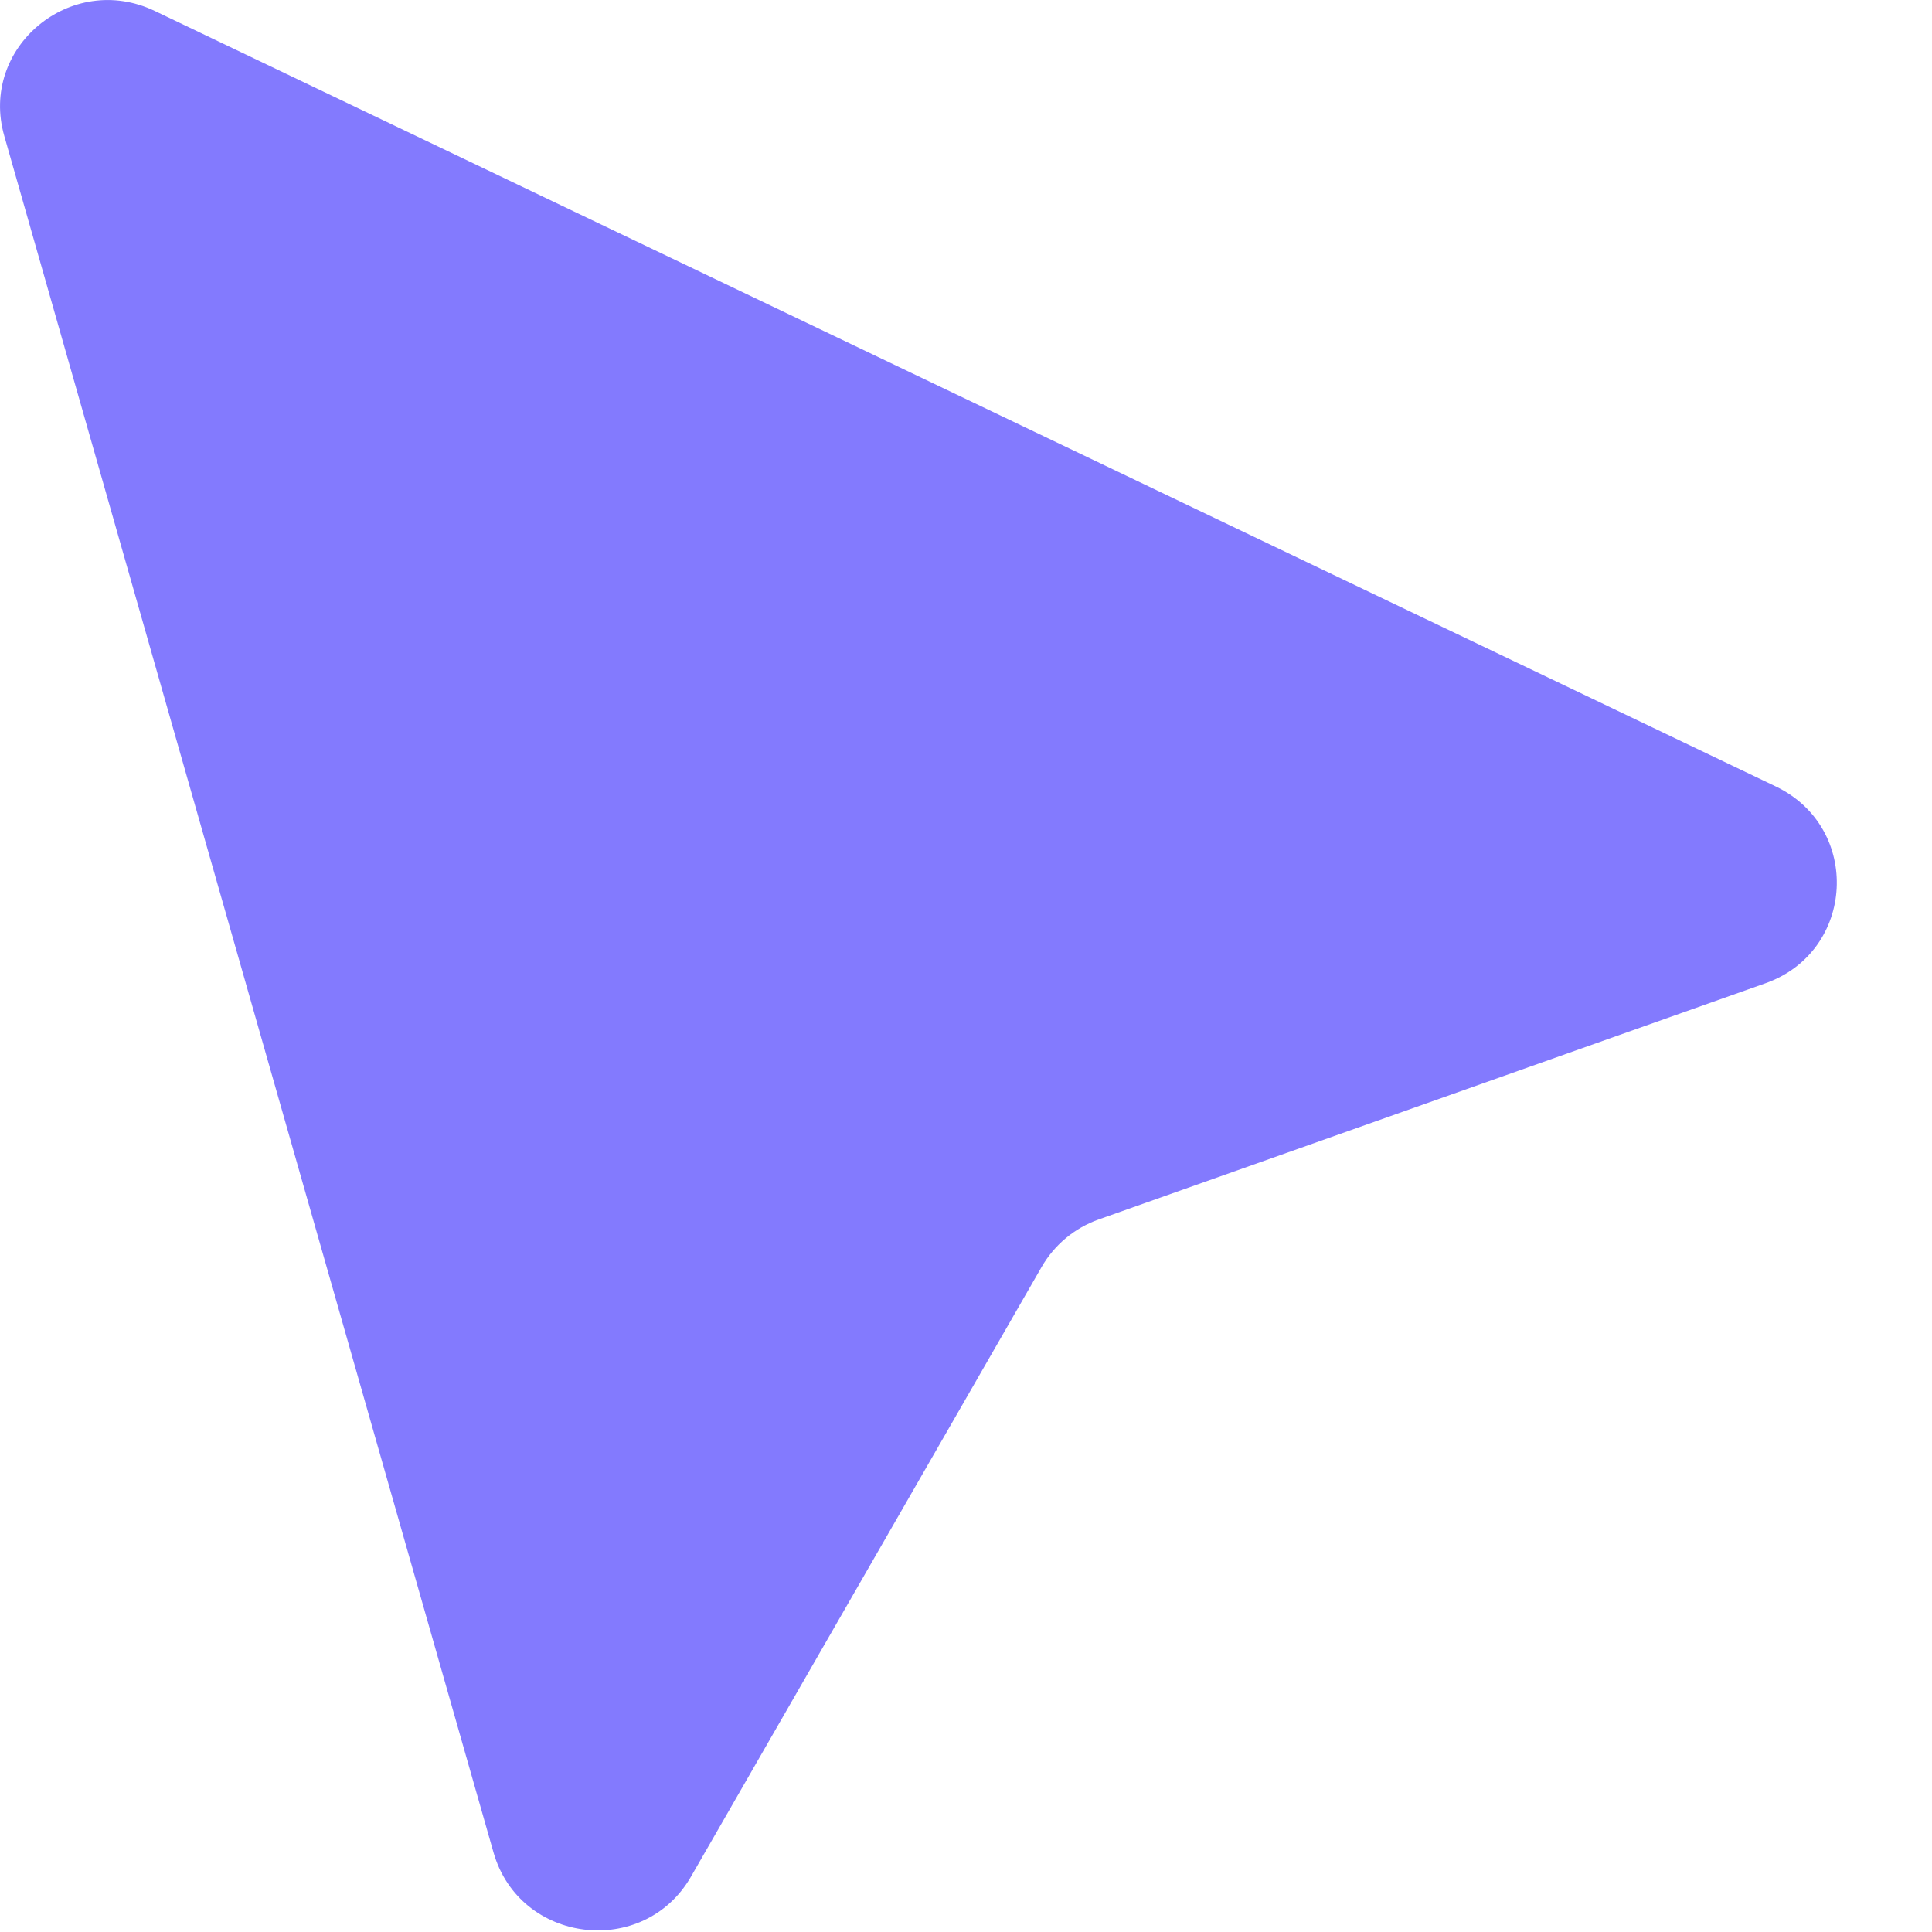
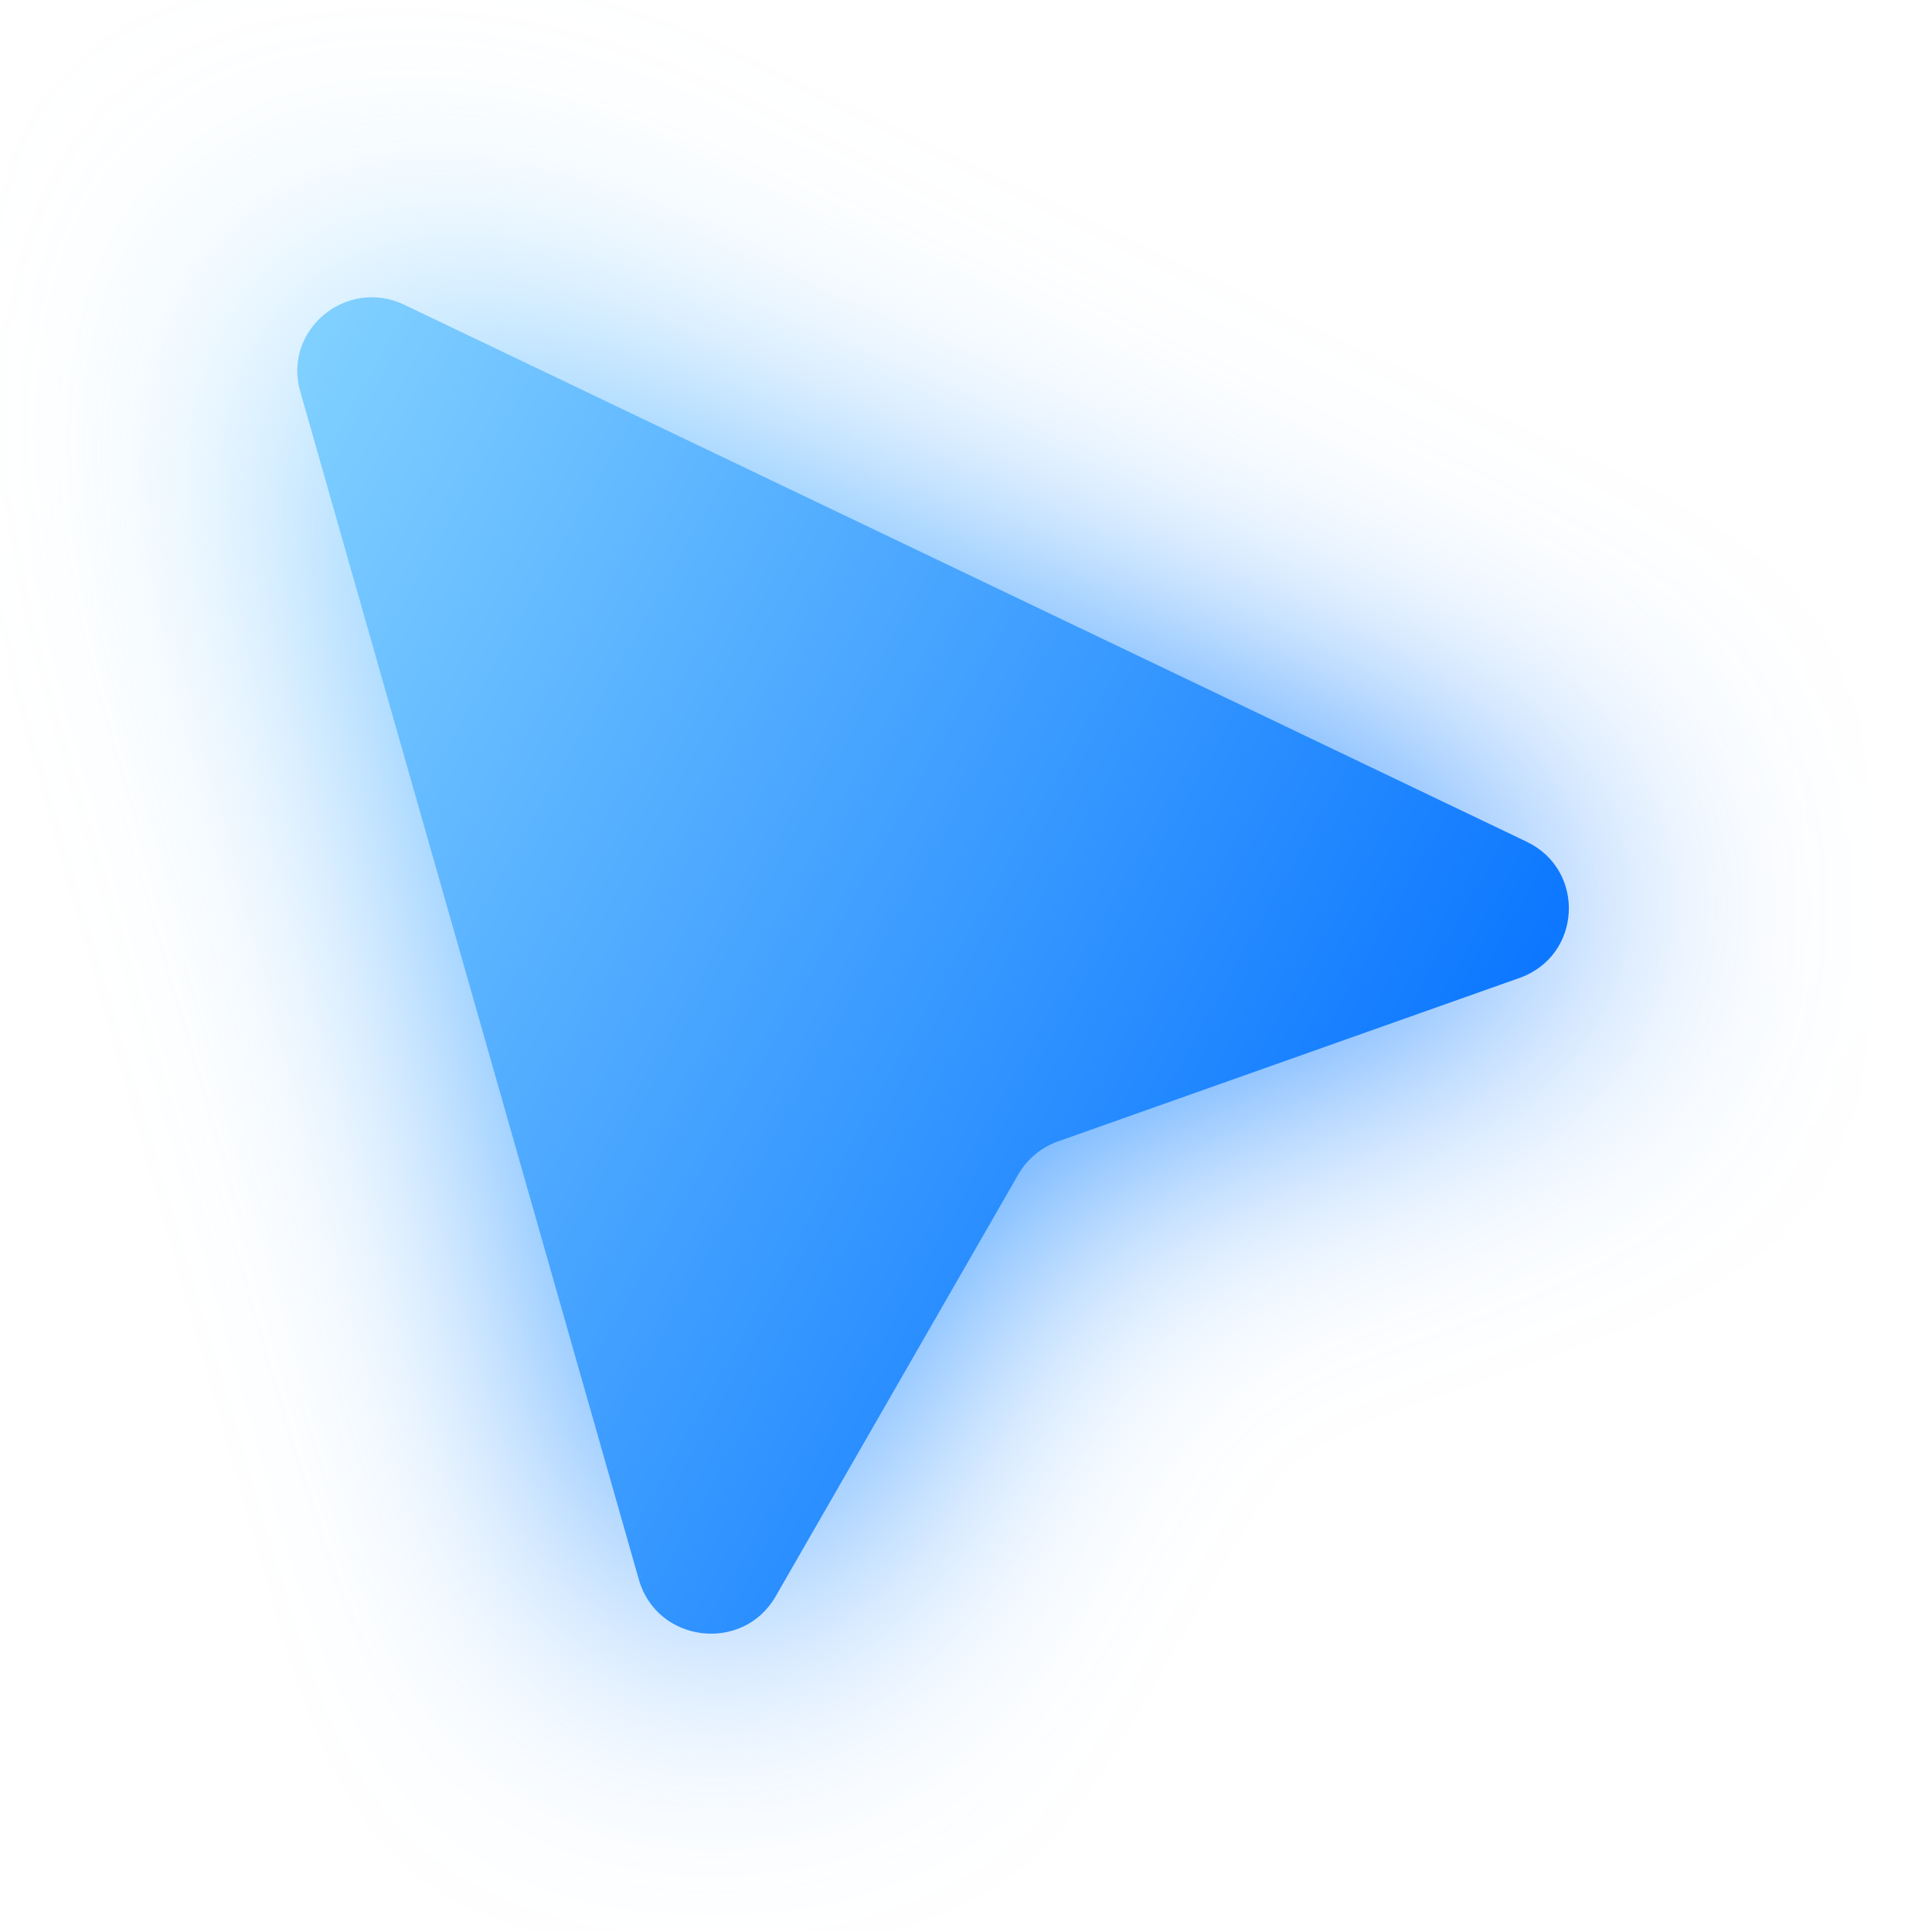
- <svg xmlns="http://www.w3.org/2000/svg" width="18" height="18" viewBox="0 0 18 18" fill="none">
-   <path d="M4.598 17.259L0.04 1.267C-0.196 0.442 0.662 -0.271 1.442 0.102L16.544 7.327C17.347 7.711 17.287 8.864 16.448 9.161L10.237 11.361C10.011 11.441 9.822 11.599 9.704 11.805L6.438 17.484C5.997 18.25 4.841 18.109 4.598 17.259Z" fill="#837AFE" />
+ <svg xmlns="http://www.w3.org/2000/svg" width="26" height="26" viewBox="0 0 26 26" fill="none">
+   <g filter="url(#filter0_f_796_73)">
+     <path d="M8.598 21.259L4.04 5.267C3.804 4.442 4.662 3.729 5.442 4.102L20.544 11.327C21.347 11.711 21.287 12.864 20.448 13.161L14.237 15.361C14.011 15.441 13.822 15.599 13.704 15.805L10.438 21.484C9.997 22.25 8.841 22.109 8.598 21.259Z" fill="url(#paint0_linear_796_73)" />
+   </g>
+   <path d="M8.598 21.259L4.04 5.267C3.804 4.442 4.662 3.729 5.442 4.102L20.544 11.327C21.347 11.711 21.287 12.864 20.448 13.161L14.237 15.361C14.011 15.441 13.822 15.599 13.704 15.805L10.438 21.484C9.997 22.25 8.841 22.109 8.598 21.259Z" fill="url(#paint1_linear_796_73)" />
+   <defs>
+     <filter id="filter0_f_796_73" x="0" y="0" width="25.113" height="25.985" filterUnits="userSpaceOnUse" color-interpolation-filters="sRGB">
+       <feFlood flood-opacity="0" result="BackgroundImageFix" />
+       <feBlend mode="normal" in="SourceGraphic" in2="BackgroundImageFix" result="shape" />
+       <feGaussianBlur stdDeviation="2" result="effect1_foregroundBlur_796_73" />
+     </filter>
+     <linearGradient id="paint0_linear_796_73" x1="4" y1="-0.283" x2="23.57" y2="10.708" gradientUnits="userSpaceOnUse">
+       <stop stop-color="#90DCFF" />
+       <stop offset="1" stop-color="#0471FF" />
+     </linearGradient>
+     <linearGradient id="paint1_linear_796_73" x1="4" y1="-0.283" x2="23.57" y2="10.708" gradientUnits="userSpaceOnUse">
+       <stop stop-color="#90DCFF" />
+       <stop offset="1" stop-color="#0471FF" />
+     </linearGradient>
+   </defs>
</svg>
